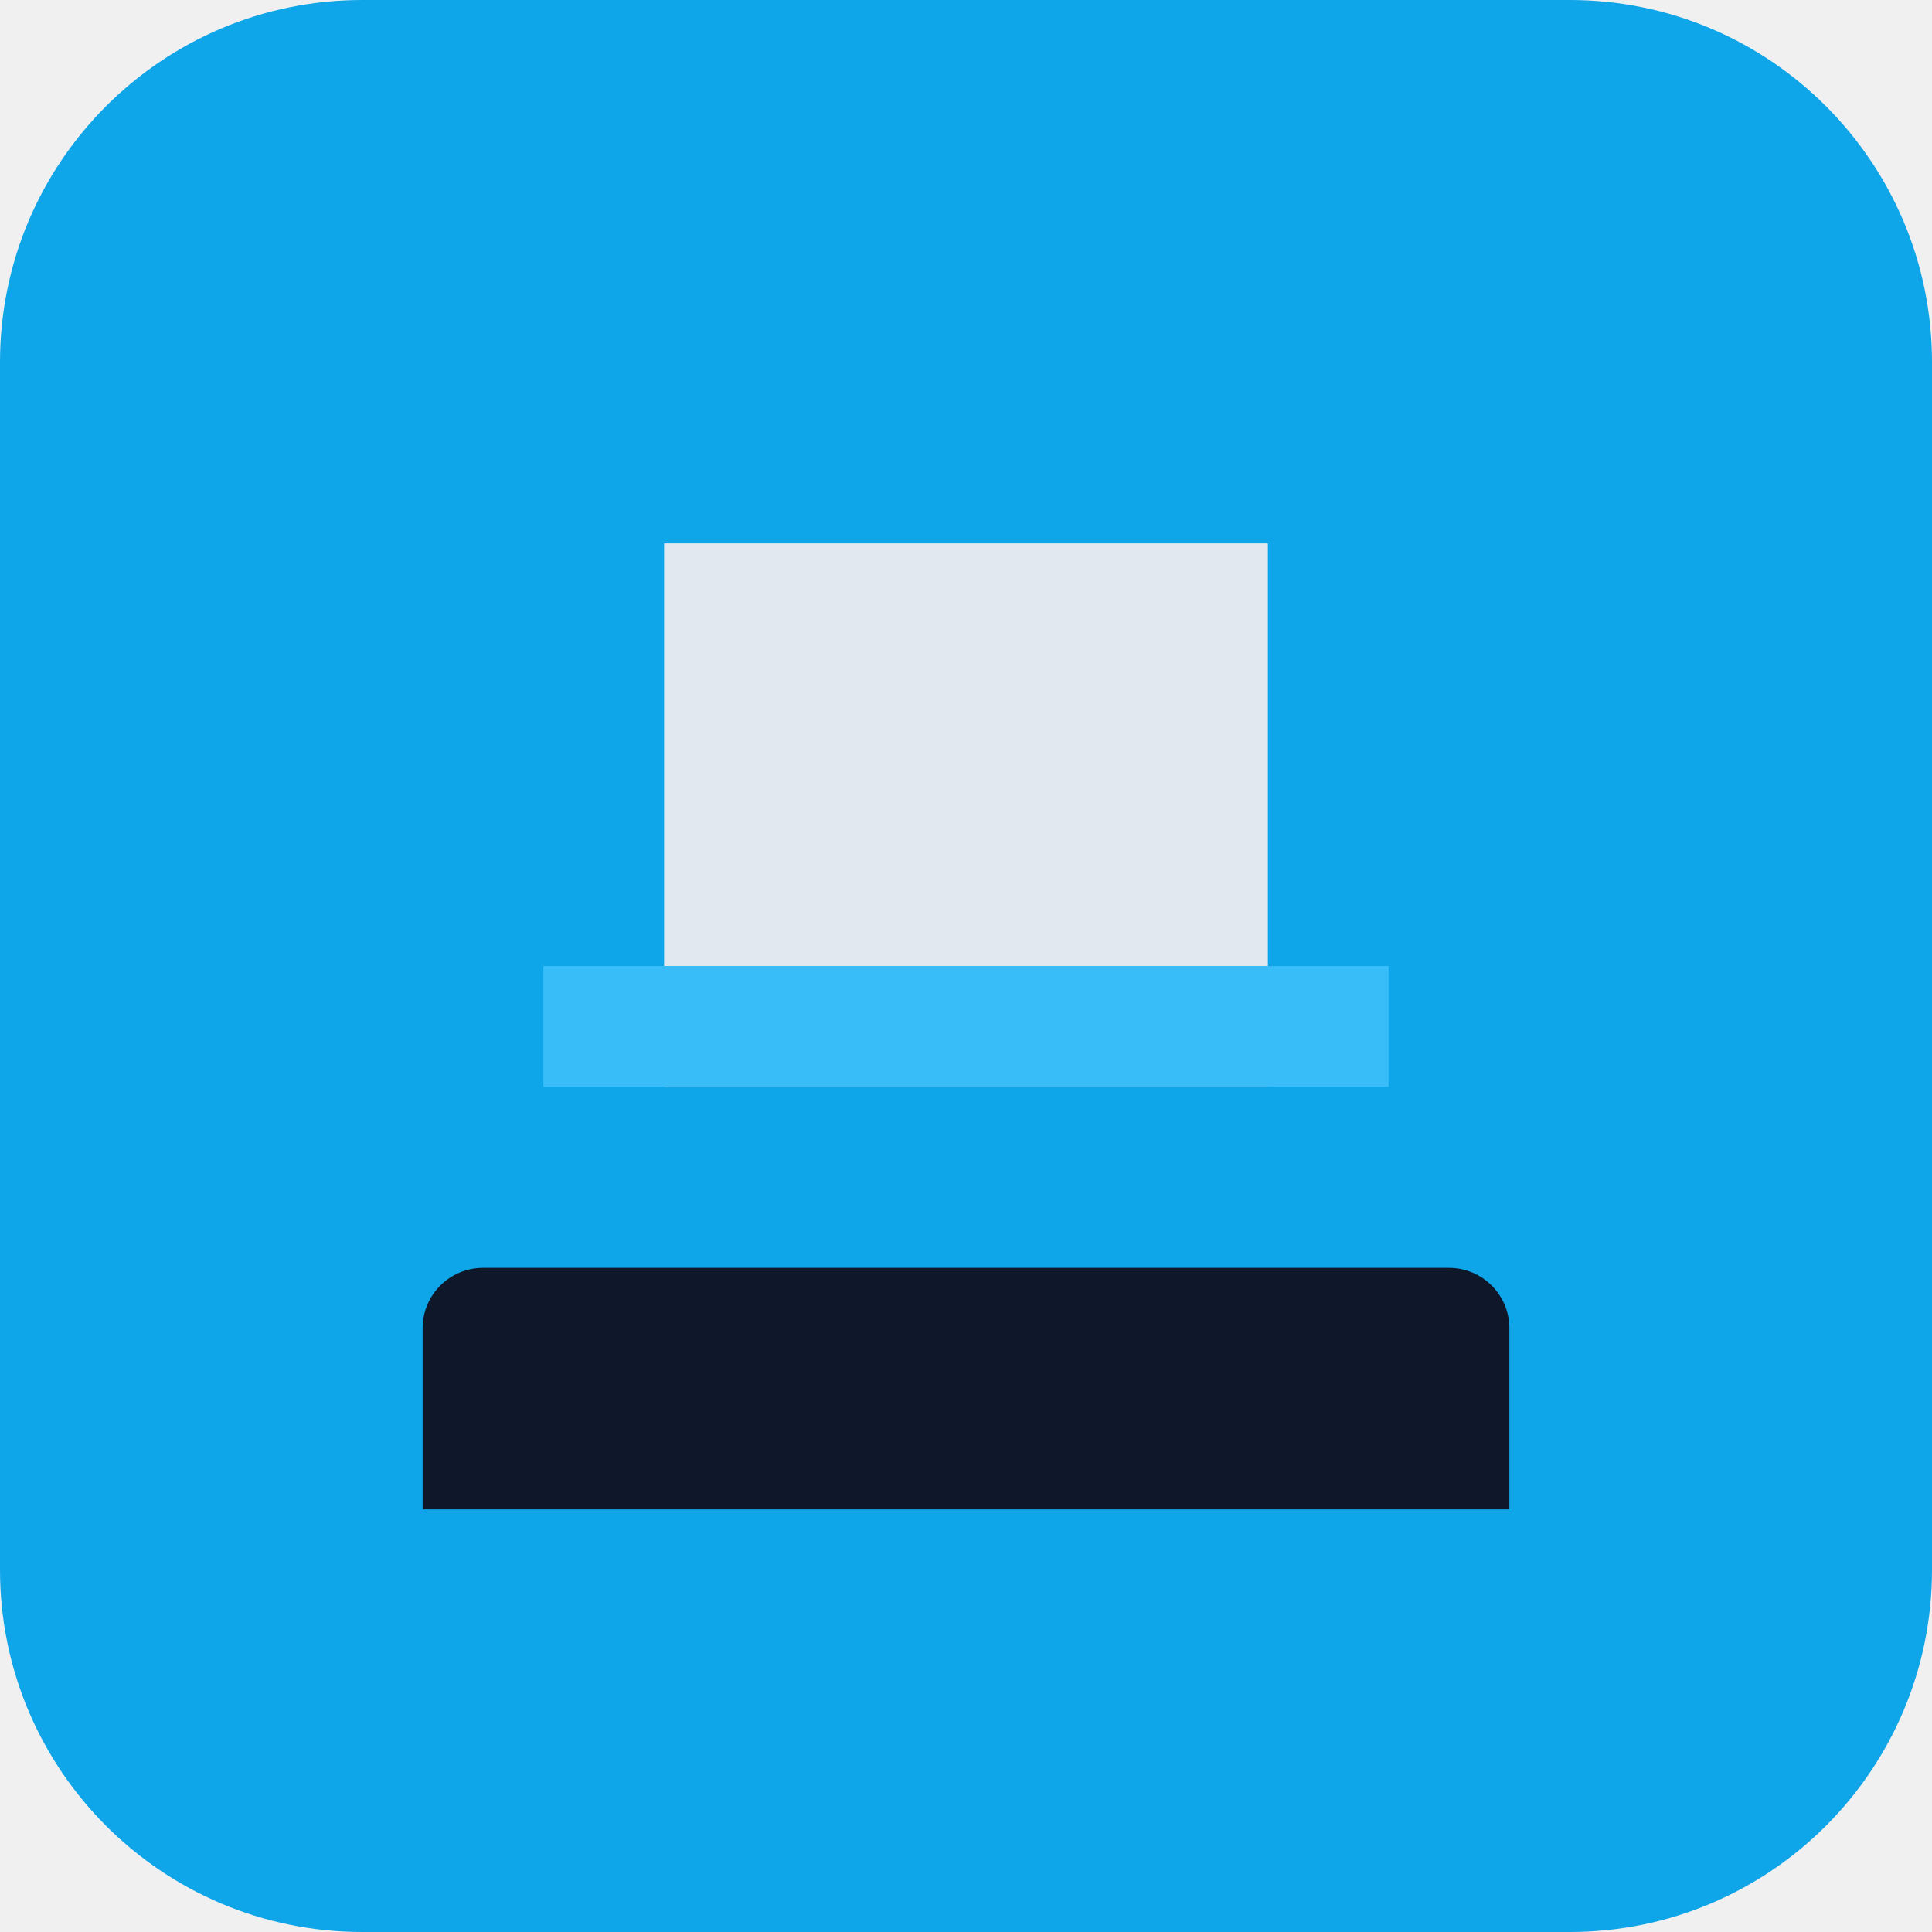
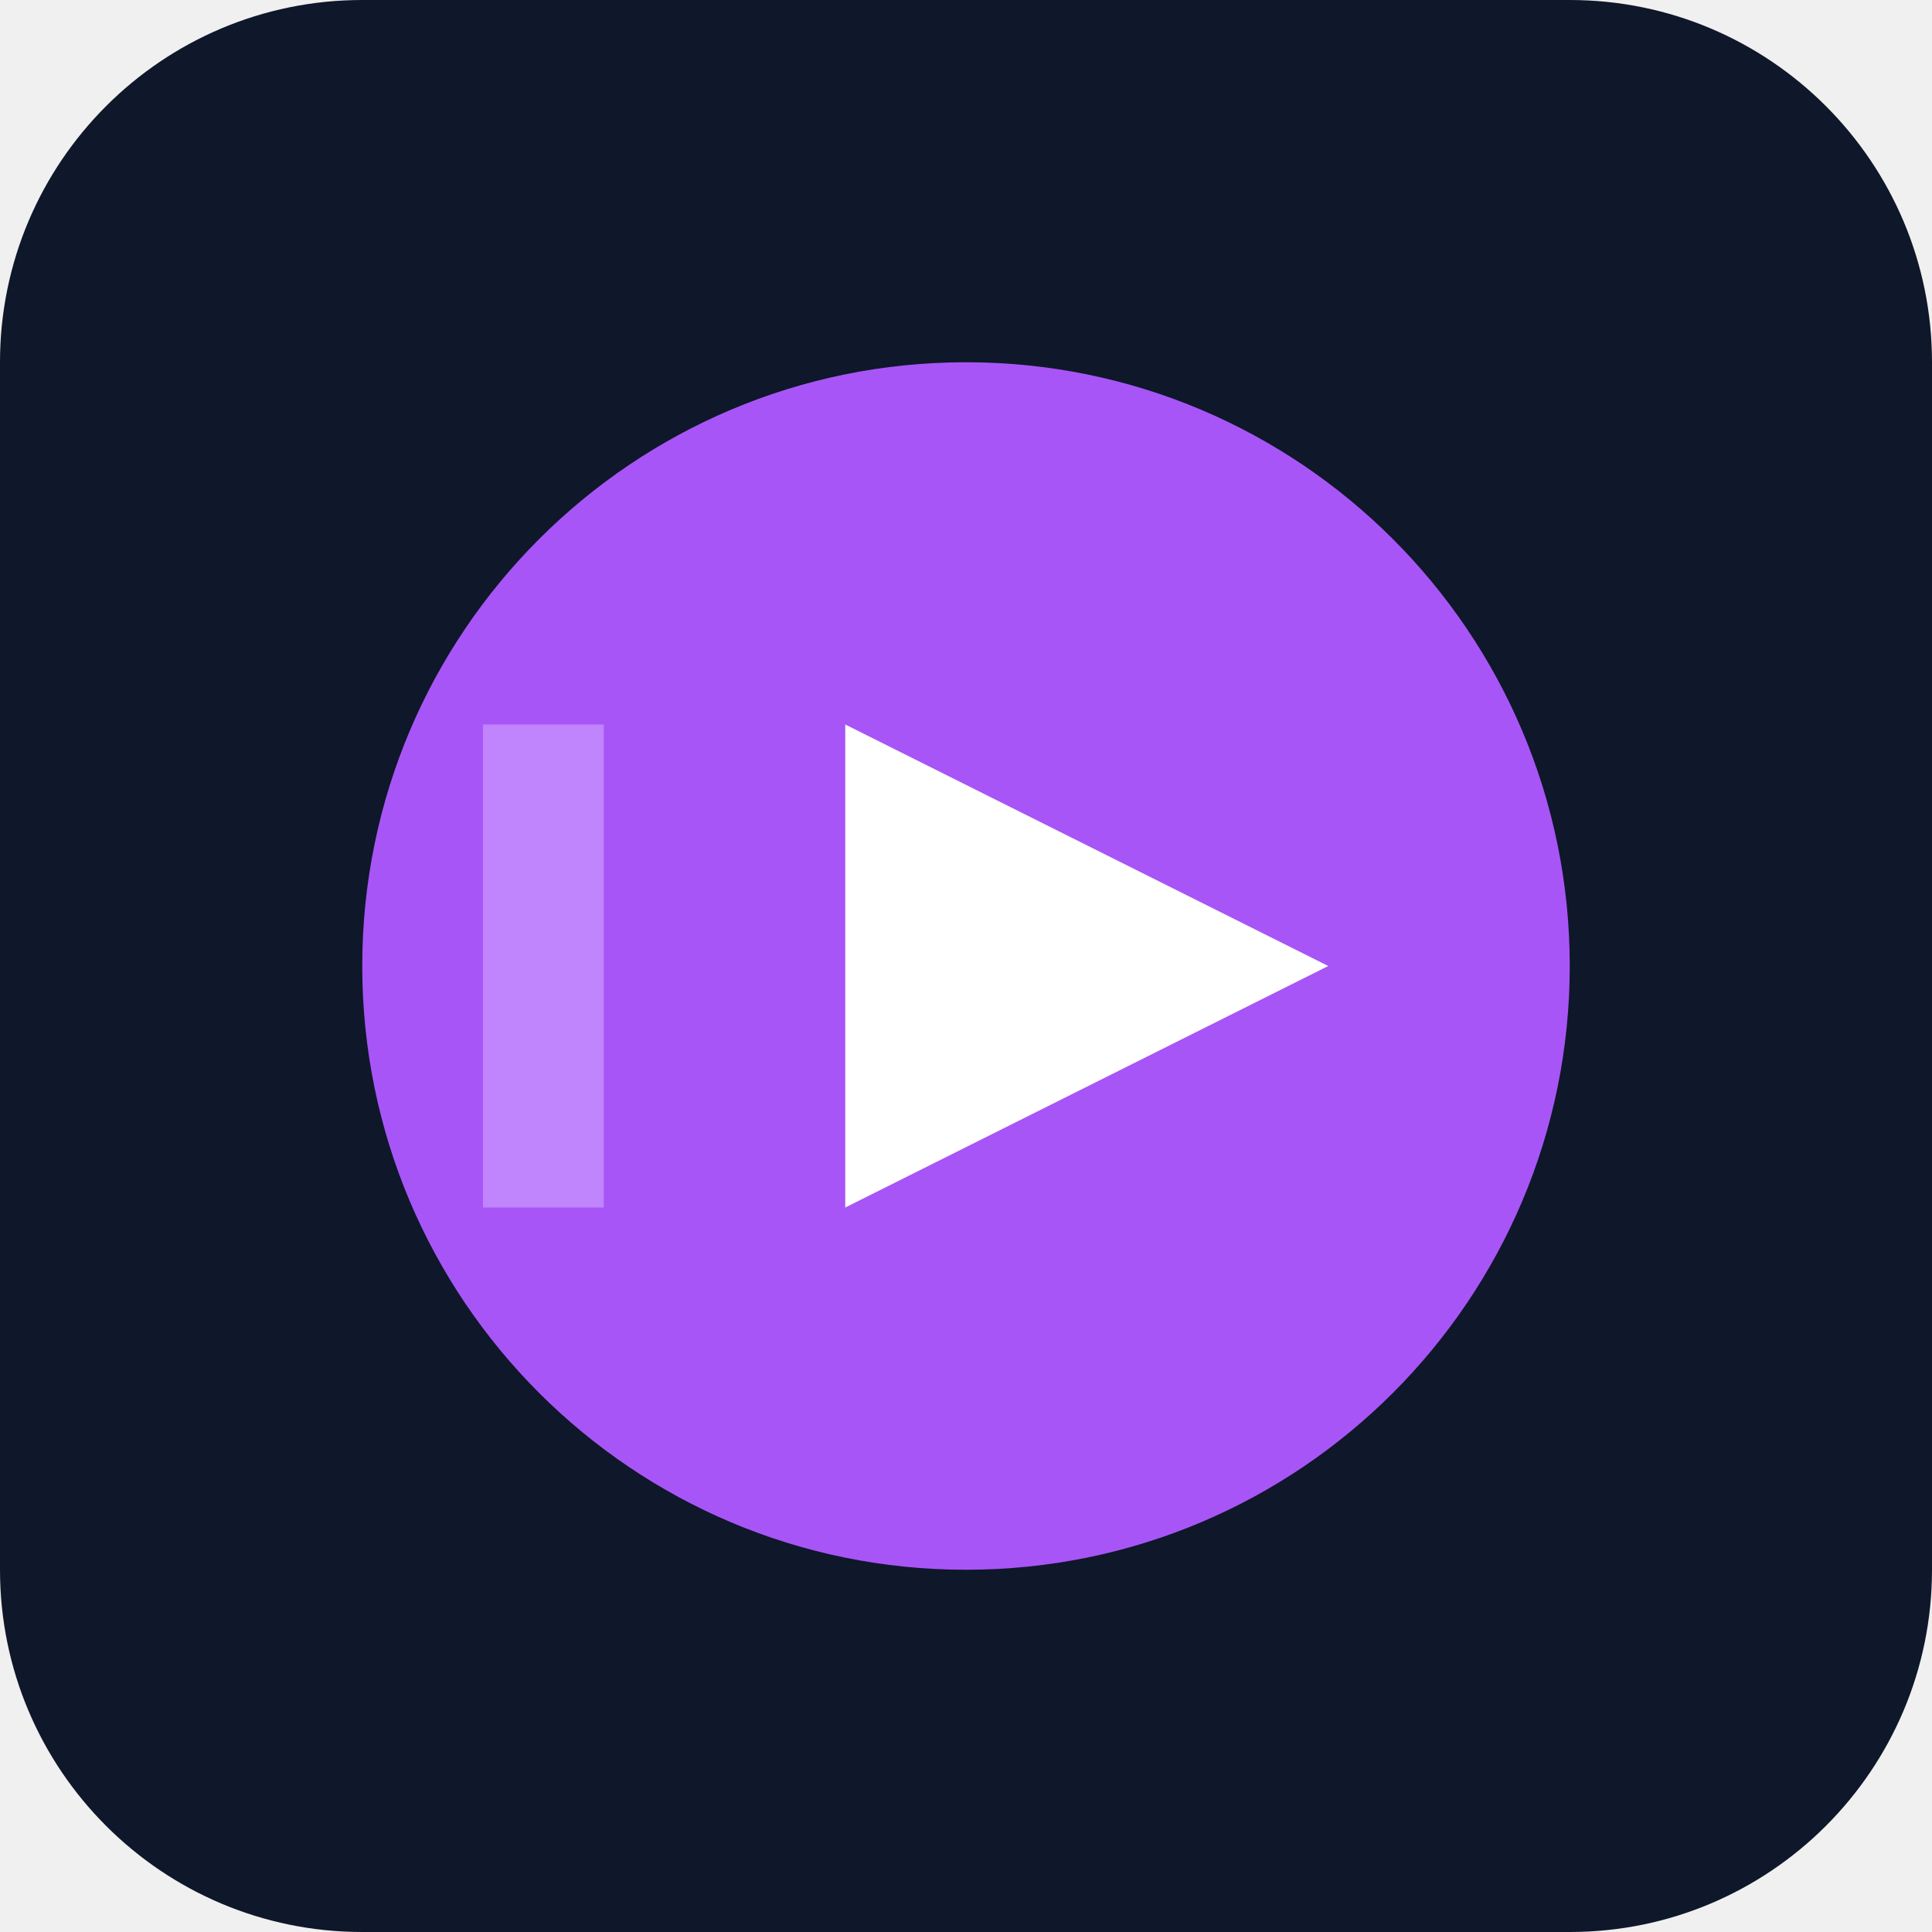
<svg xmlns="http://www.w3.org/2000/svg" viewBox="0 0 64 64">
-   <rect width="64" height="64" rx="12" fill="#0EA5E9" />
-   <path d="M16 42h32a2 2 0 0 1 2 2v6H14v-6a2 2 0 0 1 2-2z" fill="#0F172A" />
-   <path d="M22 18h20v18H22z" fill="#E2E8F0" />
-   <path d="M18 32h28v4H18z" fill="#38BDF8" />
+   <rect width="64" height="64" rx="12" fill="#0f172a" />
+   <circle cx="32" cy="32" r="20" fill="#a855f7" />
+   <polygon points="28,24 44,32 28,40" fill="#fff" />
+   <rect x="16" y="24" width="4" height="16" fill="#c084fc" />
</svg>
